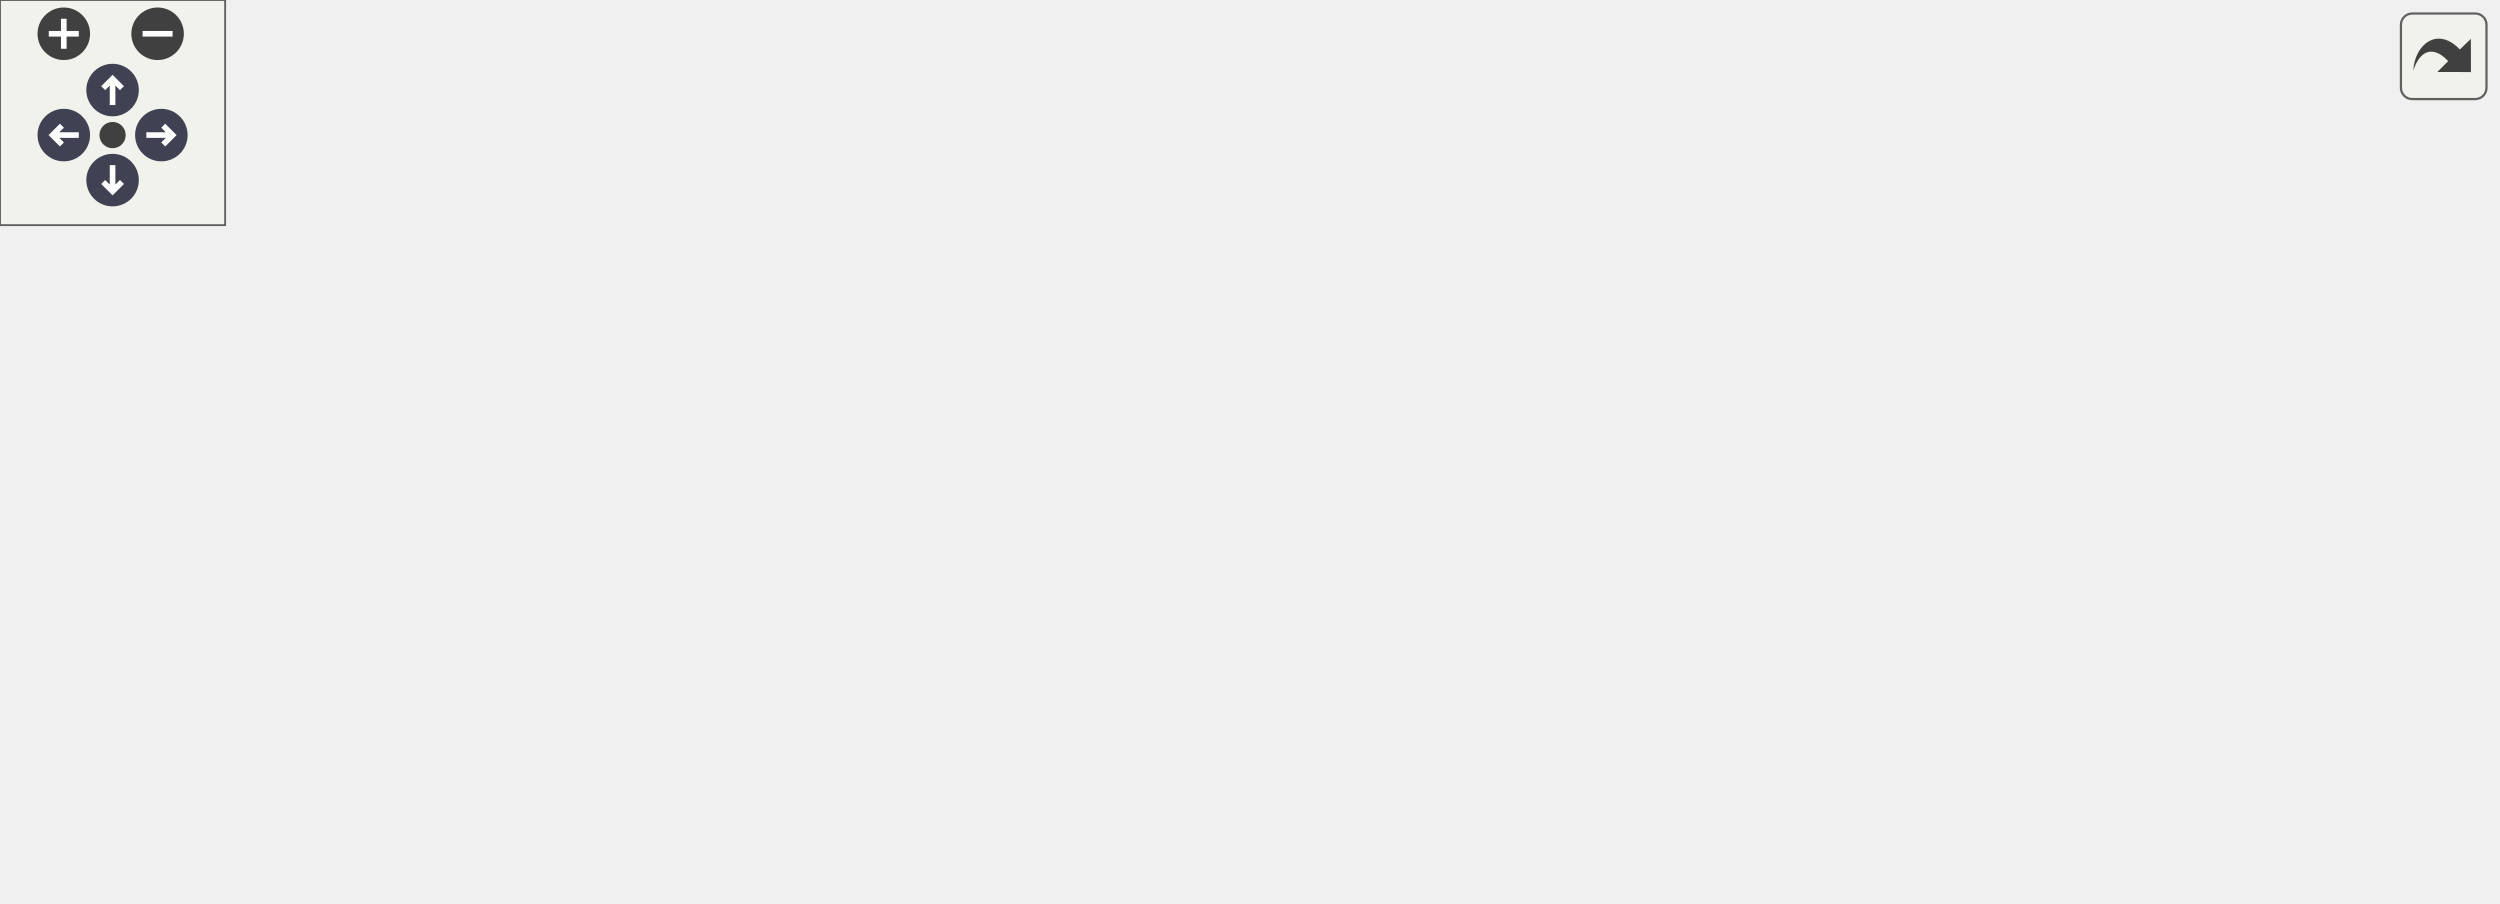
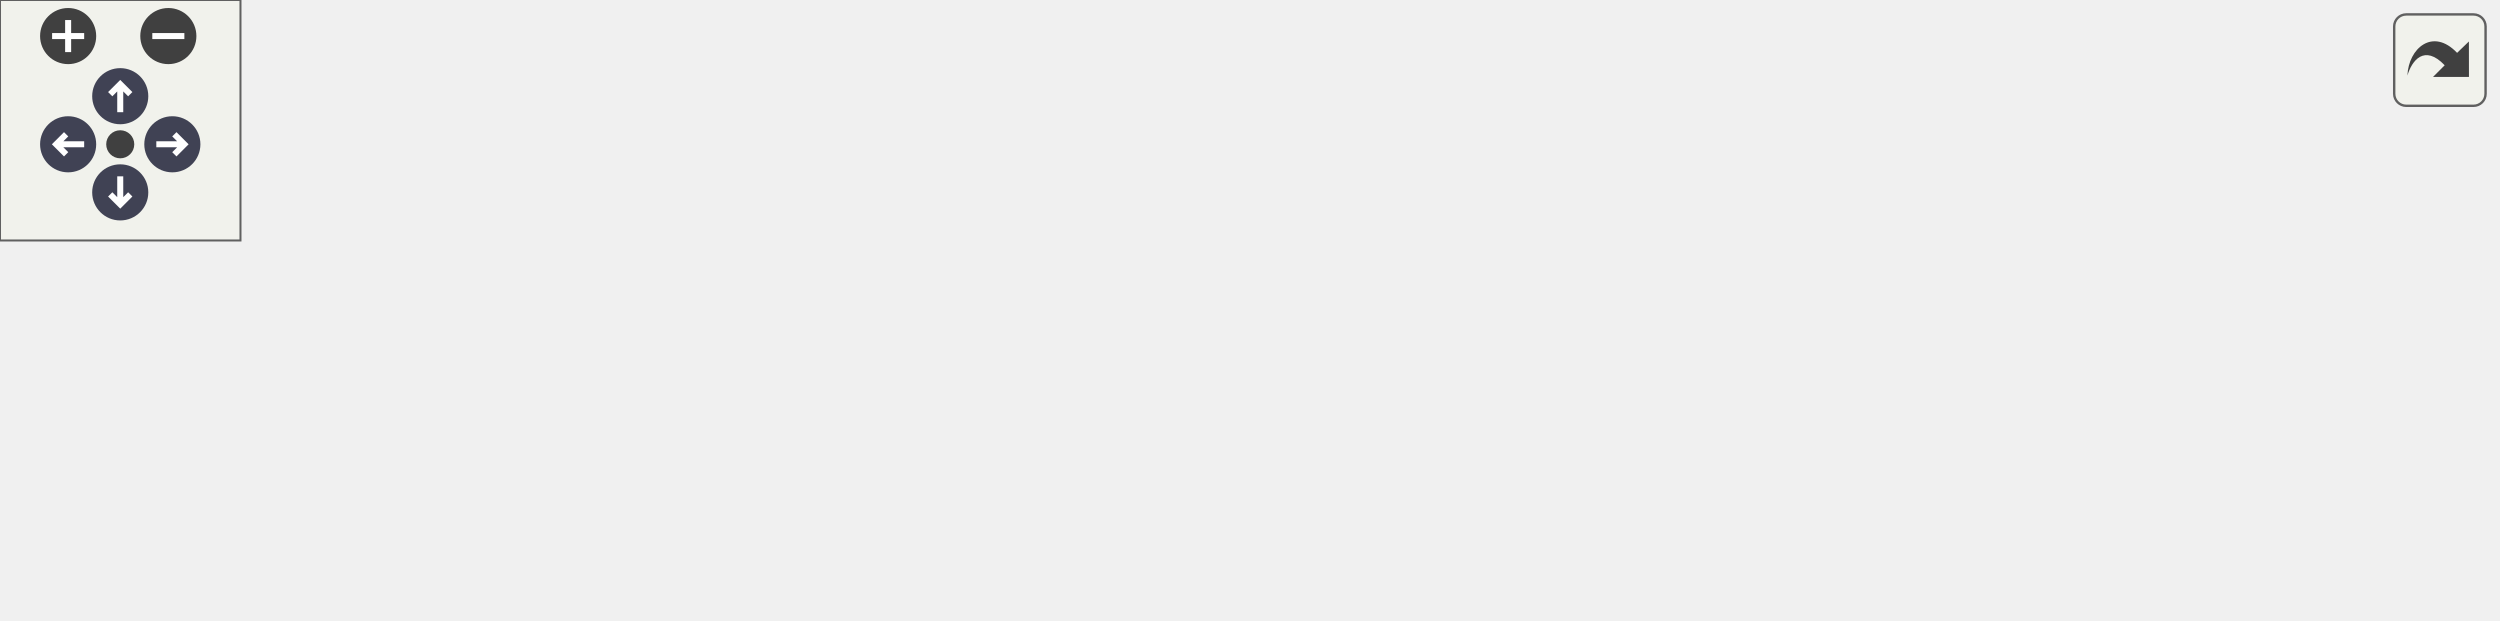
<svg xmlns="http://www.w3.org/2000/svg" xmlns:xlink="http://www.w3.org/1999/xlink" id="main" version="1.1" xml:space="preserve">
  <style type="text/css">
.node, .edge {opacity: 0.7;}
.node.selected, .edge.selected {opacity: 1;}
.edge:hover path { stroke: red; }
.edge:hover polygon { stroke: red; fill: red; }
</style>
  <defs>
    <circle id="rim" cx="0" cy="0" r="7" />
    <circle id="rim2" cx="0" cy="0" r="3.5" />
    <g id="zoomPlus">
      <use xlink:href="#rim" fill="#404040">
        <set attributeName="fill" to="#808080" begin="zoomplus.mouseover" end="zoomplus.mouseout" />
      </use>
      <path d="M-4,0h8M0,-4v8" fill="none" stroke="white" stroke-width="1.5" pointer-events="none" />
    </g>
    <g id="zoomMin">
      <use xlink:href="#rim" fill="#404040">
        <set attributeName="fill" to="#808080" begin="zoomminus.mouseover" end="zoomminus.mouseout" />
      </use>
      <path d="M-4,0h8" fill="none" stroke="white" stroke-width="1.5" pointer-events="none" />
    </g>
    <g id="arrowUp" transform="translate(30 24)">
      <use xlink:href="#rim" />
      <path pointer-events="none" fill="none" stroke="white" stroke-width="1.5" d="M0,-3.0v7 M-2.5,-0.5L0,-3.0L2.5,-0.5" />
    </g>
    <g id="arrowRight" transform="rotate(90) translate(36 -43)">
      <use xlink:href="#rim" />
      <path pointer-events="none" fill="none" stroke="white" stroke-width="1.5" d="M0,-3.0v7 M-2.5,-0.5L0,-3.0L2.5,-0.5" />
    </g>
    <g id="arrowDown" transform="rotate(180) translate(-30 -48)">
      <use xlink:href="#rim" />
      <path pointer-events="none" fill="none" stroke="white" stroke-width="1.5" d="M0,-3.0v7 M-2.5,-0.5L0,-3.0L2.5,-0.5" />
    </g>
    <g id="arrowLeft" transform="rotate(270) translate(-36 17)">
      <use xlink:href="#rim" />
      <path pointer-events="none" fill="none" stroke="white" stroke-width="1.5" d="M0,-3.0v7 M-2.5,-0.5L0,-3.0L2.5,-0.5" />
    </g>
    <g id="resetDef">
      <use xlink:href="#rim2" fill="#404040">
        <set attributeName="fill" to="#808080" begin="reset.mouseover" end="reset.mouseout" />
      </use>
    </g>
  </defs>
  <svg id="graph" class="graph">
    <g id="viewport">
      <g id="clust1" class="cluster">
        <g id="a_clust1">
          <a xlink:href="dir_452c8ca0414517ab591b54c0054948c3.html" target="_top" xlink:title="RmlUI">
-             <polygon fill="#edf0f7" stroke="#7f7f7f" stroke-dasharray="5,2" points="8,-8 8,-180 529,-180 529,-8 8,-8" />
-             <text text-anchor="middle" x="268.5" y="-168" font-family="Helvetica,sans-Serif" font-size="10.00">RmlUI</text>
+             <polygon fill="#edf0f7" stroke="#7f7f7f" stroke-dasharray="5,2" points="8,-8 8,-94 623,-94 623,-8 8,-8" />
+             <text text-anchor="middle" x="315.5" y="-82" font-family="Helvetica,sans-Serif" font-size="10.00">RmlUI</text>
          </a>
        </g>
      </g>
      <g id="clust2" class="cluster">
        <g id="a_clust2">
          <a xlink:href="dir_46a321a3e6535e2a38773c44e65bb94a.html" target="_top">
-             <polygon fill="#edf0f7" stroke="#404040" stroke-width="2" points="20,-55 20,-153 521,-153 521,-55 20,-55" />
+             <polygon fill="#edf0f7" stroke="#404040" stroke-width="2" points="16,-16 16,-67 615,-67 615,-16 16,-16" />
          </a>
        </g>
      </g>
      <g id="clust3" class="cluster">
        <g id="a_clust3">
          <a xlink:href="dir_48e93611974c9ac0d48c6bd3a13b1806.html" target="_top">
-             <polygon fill="#e6eaf4" stroke="#404040" points="28,-63 28,-98 513,-98 513,-63 28,-63" />
+             <polygon fill="#e6eaf4" stroke="#404040" points="122,-24 122,-59 607,-59 607,-24 122,-24" />
          </a>
        </g>
      </g>
      <g id="node1" class="node">
-         <g id="a_node1">
-           <a xlink:href="dir_618b8582e55c59a9f1a21aa204c6b424.html" target="_top" xlink:title="ViewModels">
-             <polygon fill="#e6eaf4" stroke="#404040" points="106,-35 30,-35 30,-16 106,-16 106,-35" />
-             <text text-anchor="middle" x="68" y="-23" font-family="Helvetica,sans-Serif" font-size="10.00">ViewModels</text>
-           </a>
-         </g>
+         <text text-anchor="middle" x="68" y="-39" font-family="Helvetica,sans-Serif" font-size="10.00">EventHandlers</text>
      </g>
      <g id="node2" class="node">
-         <g id="a_node2">
-           <a xlink:href="dir_365ffe00187863cbd8563d272a399d2a.html" target="_top" xlink:title="Backends">
-             <polygon fill="#e6eaf4" stroke="#404040" points="187.5,-35 124.5,-35 124.5,-16 187.5,-16 187.5,-35" />
-             <text text-anchor="middle" x="156" y="-23" font-family="Helvetica,sans-Serif" font-size="10.00">Backends</text>
-           </a>
-         </g>
+         <text text-anchor="middle" x="542" y="-39" font-family="Helvetica,sans-Serif" font-size="10.00">Clipboard++Events</text>
      </g>
      <g id="node3" class="node">
-         <text text-anchor="middle" x="286" y="-133" font-family="Helvetica,sans-Serif" font-size="10.00">EventHandlers</text>
-       </g>
-       <g id="edge2" class="edge">
-         <g id="a_edge2">
-           <a xlink:href="dir_000005_000019.html" target="_top">
-             <path fill="none" stroke="#63b8ff" d="M241.79,-135.02C174.62,-134.77 51.7,-129.83 24,-98 11.45,-83.58 14.87,-71.79 24,-55 27.14,-49.23 32.01,-44.45 37.38,-40.55" />
-             <polygon fill="#63b8ff" stroke="#63b8ff" points="39.41,-43.41 46.06,-35.15 35.72,-37.46 39.41,-43.41" />
-           </a>
-         </g>
-         <g id="a_edge2-headlabel">
-           <a xlink:href="dir_000005_000019.html" target="_top" xlink:title="7">
-             <text text-anchor="middle" x="37.86" y="-45.22" font-family="Helvetica,sans-Serif" font-size="10.00" fill="#63b8ff">7</text>
+         <g id="a_node3">
+           <a xlink:href="dir_dcac548670306a081e6bca009dc4d6c8.html" target="_top" xlink:title="Edit">
+             <polygon fill="#dfe5f1" stroke="#404040" points="467.5,-51 432.5,-51 432.5,-32 467.5,-32 467.5,-51" />
+             <text text-anchor="middle" x="450" y="-39" font-family="Helvetica,sans-Serif" font-size="10.00">Edit</text>
          </a>
        </g>
      </g>
      <g id="node4" class="node">
-         <text text-anchor="middle" x="448" y="-78" font-family="Helvetica,sans-Serif" font-size="10.00">Clipboard++Events</text>
-       </g>
-       <g id="edge1" class="edge">
-         <g id="a_edge1">
-           <a xlink:href="dir_000005_000002.html" target="_top">
-             <path fill="none" stroke="#63b8ff" d="M312.03,-125.98C339.11,-117.13 381.71,-103.19 412.01,-93.28" />
-             <polygon fill="#63b8ff" stroke="#63b8ff" points="413.35,-96.52 421.77,-90.08 411.18,-89.87 413.35,-96.52" />
-           </a>
-         </g>
-         <g id="a_edge1-headlabel">
-           <a xlink:href="dir_000005_000002.html" target="_top" xlink:title="21">
-             <text text-anchor="middle" x="410.82" y="-97.83" font-family="Helvetica,sans-Serif" font-size="10.00" fill="#63b8ff">21</text>
+         <g id="a_node4">
+           <a xlink:href="dir_b35abc2667a853eec39e3ef2ebdbaa6c.html" target="_top" xlink:title="Export">
+             <polygon fill="#dfe5f1" stroke="#404040" points="414,-51 366,-51 366,-32 414,-32 414,-51" />
+             <text text-anchor="middle" x="390" y="-39" font-family="Helvetica,sans-Serif" font-size="10.00">Export</text>
          </a>
        </g>
      </g>
      <g id="node5" class="node">
        <g id="a_node5">
-           <a xlink:href="dir_dcac548670306a081e6bca009dc4d6c8.html" target="_top" xlink:title="Edit">
-             <polygon fill="#dfe5f1" stroke="#404040" points="180.5,-90 145.5,-90 145.5,-71 180.5,-71 180.5,-90" />
-             <text text-anchor="middle" x="163" y="-78" font-family="Helvetica,sans-Serif" font-size="10.00">Edit</text>
-           </a>
-         </g>
-       </g>
-       <g id="edge9" class="edge">
-         <g id="a_edge9">
-           <a xlink:href="dir_000005_000003.html" target="_top">
-             <path fill="none" stroke="#63b8ff" d="M258.61,-125.88C238.82,-119.25 211.7,-109.32 189,-98 187.42,-97.21 185.82,-96.35 184.22,-95.46" />
-             <polygon fill="#63b8ff" stroke="#63b8ff" points="185.76,-92.29 175.39,-90.09 182.12,-98.28 185.76,-92.29" />
-           </a>
-         </g>
-         <g id="a_edge9-headlabel">
-           <a xlink:href="dir_000005_000003.html" target="_top" xlink:title="4">
-             <text text-anchor="middle" x="190.3" y="-89.23" font-family="Helvetica,sans-Serif" font-size="10.00" fill="#63b8ff">4</text>
+           <a xlink:href="dir_9824bf167b80be7f252573457e89ec80.html" target="_top" xlink:title="Import">
+             <polygon fill="#dfe5f1" stroke="#404040" points="347.5,-51 298.5,-51 298.5,-32 347.5,-32 347.5,-51" />
+             <text text-anchor="middle" x="323" y="-39" font-family="Helvetica,sans-Serif" font-size="10.00">Import</text>
          </a>
        </g>
      </g>
      <g id="node6" class="node">
        <g id="a_node6">
-           <a xlink:href="dir_b35abc2667a853eec39e3ef2ebdbaa6c.html" target="_top" xlink:title="Export">
-             <polygon fill="#dfe5f1" stroke="#404040" points="373,-90 325,-90 325,-71 373,-71 373,-90" />
-             <text text-anchor="middle" x="349" y="-78" font-family="Helvetica,sans-Serif" font-size="10.00">Export</text>
-           </a>
-         </g>
-       </g>
-       <g id="edge8" class="edge">
-         <g id="a_edge8">
-           <a xlink:href="dir_000005_000006.html" target="_top">
-             <path fill="none" stroke="#63b8ff" d="M296.12,-125.98C305.44,-118.15 319.47,-106.34 330.74,-96.86" />
-             <polygon fill="#63b8ff" stroke="#63b8ff" points="333.29,-99.29 338.69,-90.17 328.79,-93.93 333.29,-99.29" />
-           </a>
-         </g>
-         <g id="a_edge8-headlabel">
-           <a xlink:href="dir_000005_000006.html" target="_top" xlink:title="4">
-             <text text-anchor="middle" x="332.37" y="-101.27" font-family="Helvetica,sans-Serif" font-size="10.00" fill="#63b8ff">4</text>
+           <a xlink:href="dir_68e71d09a89b7c1604c2fedae08a7a48.html" target="_top" xlink:title="Main">
+             <polygon fill="#dfe5f1" stroke="#404040" points="280.5,-51 239.5,-51 239.5,-32 280.5,-32 280.5,-51" />
+             <text text-anchor="middle" x="260" y="-39" font-family="Helvetica,sans-Serif" font-size="10.00">Main</text>
          </a>
        </g>
      </g>
      <g id="node7" class="node">
        <g id="a_node7">
-           <a xlink:href="dir_9824bf167b80be7f252573457e89ec80.html" target="_top" xlink:title="Import">
-             <polygon fill="#dfe5f1" stroke="#404040" points="247.5,-90 198.5,-90 198.5,-71 247.5,-71 247.5,-90" />
-             <text text-anchor="middle" x="223" y="-78" font-family="Helvetica,sans-Serif" font-size="10.00">Import</text>
-           </a>
-         </g>
-       </g>
-       <g id="edge7" class="edge">
-         <g id="a_edge7">
-           <a xlink:href="dir_000005_000008.html" target="_top">
-             <path fill="none" stroke="#63b8ff" d="M275.88,-125.98C266.56,-118.15 252.53,-106.34 241.26,-96.86" />
-             <polygon fill="#63b8ff" stroke="#63b8ff" points="243.21,-93.93 233.31,-90.17 238.71,-99.29 243.21,-93.93" />
-           </a>
-         </g>
-         <g id="a_edge7-headlabel">
-           <a xlink:href="dir_000005_000008.html" target="_top" xlink:title="4">
-             <text text-anchor="middle" x="247.79" y="-91.57" font-family="Helvetica,sans-Serif" font-size="10.00" fill="#63b8ff">4</text>
-           </a>
-         </g>
-       </g>
-       <g id="node8" class="node">
-         <g id="a_node8">
-           <a xlink:href="dir_68e71d09a89b7c1604c2fedae08a7a48.html" target="_top" xlink:title="Main">
-             <polygon fill="#dfe5f1" stroke="#404040" points="306.5,-90 265.5,-90 265.5,-71 306.5,-71 306.5,-90" />
-             <text text-anchor="middle" x="286" y="-78" font-family="Helvetica,sans-Serif" font-size="10.00">Main</text>
-           </a>
-         </g>
-       </g>
-       <g id="edge3" class="edge">
-         <g id="a_edge3">
-           <a xlink:href="dir_000005_000011.html" target="_top">
-             <path fill="none" stroke="#63b8ff" d="M286,-125.75C286,-118.8 286,-108.85 286,-100.13" />
-             <polygon fill="#63b8ff" stroke="#63b8ff" points="289.5,-100.09 286,-90.09 282.5,-100.09 289.5,-100.09" />
-           </a>
-         </g>
-         <g id="a_edge3-headlabel">
-           <a xlink:href="dir_000005_000011.html" target="_top" xlink:title="6">
-             <text text-anchor="middle" x="292.34" y="-101.18" font-family="Helvetica,sans-Serif" font-size="10.00" fill="#63b8ff">6</text>
-           </a>
-         </g>
-       </g>
-       <g id="node9" class="node">
-         <g id="a_node9">
          <a xlink:href="dir_71c21a2808e4788c2b301d032d602215.html" target="_top" xlink:title="ShortCutsMenu">
-             <polygon fill="#dfe5f1" stroke="#404040" points="127.5,-90 36.5,-90 36.5,-71 127.5,-71 127.5,-90" />
-             <text text-anchor="middle" x="82" y="-78" font-family="Helvetica,sans-Serif" font-size="10.00">ShortCutsMenu</text>
-           </a>
-         </g>
-       </g>
-       <g id="edge5" class="edge">
-         <g id="a_edge5">
-           <a xlink:href="dir_000005_000016.html" target="_top">
-             <path fill="none" stroke="#63b8ff" d="M248.24,-125.95C217.81,-118.91 174,-108.42 136,-98 130.31,-96.44 124.3,-94.7 118.45,-92.95" />
-             <polygon fill="#63b8ff" stroke="#63b8ff" points="119.41,-89.59 108.83,-90.03 117.38,-96.28 119.41,-89.59" />
-           </a>
-         </g>
-         <g id="a_edge5-headlabel">
-           <a xlink:href="dir_000005_000016.html" target="_top" xlink:title="2">
-             <text text-anchor="middle" x="123.68" y="-85.41" font-family="Helvetica,sans-Serif" font-size="10.00" fill="#63b8ff">2</text>
-           </a>
-         </g>
-       </g>
-       <g id="node10" class="node">
-         <g id="a_node10">
-           <a xlink:href="dir_6f29a4b32d9057ae4debdc4b5d0901fc.html" target="_top" xlink:title="QClipboard">
-             <polygon fill="#edf0f7" stroke="red" stroke-dasharray="5,2" points="608.5,-35 537.5,-35 537.5,-16 608.5,-16 608.5,-35" />
-             <text text-anchor="middle" x="573" y="-23" font-family="Helvetica,sans-Serif" font-size="10.00">QClipboard</text>
-           </a>
-         </g>
-       </g>
-       <g id="edge4" class="edge">
-         <g id="a_edge4">
-           <a xlink:href="dir_000005_000013.html" target="_top">
-             <path fill="none" stroke="#63b8ff" d="M330.06,-131.38C388.01,-126.63 486.11,-116.16 517,-98 538.39,-85.43 554.64,-61.3 563.99,-44.57" />
-             <polygon fill="#63b8ff" stroke="#63b8ff" points="567.32,-45.76 568.9,-35.28 561.13,-42.48 567.32,-45.76" />
-           </a>
-         </g>
-         <g id="a_edge4-headlabel">
-           <a xlink:href="dir_000005_000013.html" target="_top" xlink:title="20">
-             <text text-anchor="middle" x="568.15" y="-47.76" font-family="Helvetica,sans-Serif" font-size="10.00" fill="#63b8ff">20</text>
-           </a>
-         </g>
-       </g>
-       <g id="node11" class="node">
-         <g id="a_node11">
-           <a xlink:href="dir_7bd88421239db40e627c58863c626314.html" target="_top" xlink:title="Utils">
-             <polygon fill="#edf0f7" stroke="#7f7f7f" points="665.5,-35 626.5,-35 626.5,-16 665.5,-16 665.5,-35" />
-             <text text-anchor="middle" x="646" y="-23" font-family="Helvetica,sans-Serif" font-size="10.00">Utils</text>
-           </a>
-         </g>
-       </g>
-       <g id="edge6" class="edge">
-         <g id="a_edge6">
-           <a xlink:href="dir_000005_000018.html" target="_top">
-             <path fill="none" stroke="#63b8ff" d="M330.44,-135.1C384.55,-134.35 477.79,-128.18 551,-98 582.44,-85.04 612.77,-59.14 630.38,-42.33" />
-             <polygon fill="#63b8ff" stroke="#63b8ff" points="632.84,-44.82 637.54,-35.33 627.95,-39.82 632.84,-44.82" />
-           </a>
-         </g>
-         <g id="a_edge6-headlabel">
-           <a xlink:href="dir_000005_000018.html" target="_top" xlink:title="18">
-             <text text-anchor="middle" x="632.26" y="-46.86" font-family="Helvetica,sans-Serif" font-size="10.00" fill="#63b8ff">18</text>
-           </a>
-         </g>
-       </g>
-       <g id="edge10" class="edge">
-         <g id="a_edge10">
-           <a xlink:href="dir_000003_000019.html" target="_top">
-             <path fill="none" stroke="#63b8ff" d="M155.09,-70.98C150.01,-65.86 143.05,-59.49 136,-55 126.08,-48.68 114.52,-43.23 103.78,-38.83" />
-             <polygon fill="#63b8ff" stroke="#63b8ff" points="104.8,-35.48 94.21,-35.1 102.25,-42 104.8,-35.48" />
-           </a>
-         </g>
-         <g id="a_edge10-headlabel">
-           <a xlink:href="dir_000003_000019.html" target="_top" xlink:title="3">
-             <text text-anchor="middle" x="109.18" y="-31.64" font-family="Helvetica,sans-Serif" font-size="10.00" fill="#63b8ff">3</text>
-           </a>
-         </g>
-       </g>
-       <g id="edge11" class="edge">
-         <g id="a_edge11">
-           <a xlink:href="dir_000003_000013.html" target="_top">
-             <path fill="none" stroke="#63b8ff" d="M169.68,-70.6C174.4,-65.04 181.25,-58.34 189,-55 256.51,-25.91 441.48,-43.65 527.1,-35.53" />
-             <polygon fill="#63b8ff" stroke="#63b8ff" points="527.74,-38.98 537.28,-34.37 526.95,-32.02 527.74,-38.98" />
-           </a>
-         </g>
-         <g id="a_edge11-headlabel">
-           <a xlink:href="dir_000003_000013.html" target="_top" xlink:title="3">
-             <text text-anchor="middle" x="524.49" y="-39.7" font-family="Helvetica,sans-Serif" font-size="10.00" fill="#63b8ff">3</text>
-           </a>
-         </g>
-       </g>
-       <g id="edge12" class="edge">
-         <g id="a_edge12">
-           <a xlink:href="dir_000003_000018.html" target="_top">
-             <path fill="none" stroke="#63b8ff" d="M169.66,-70.57C174.38,-65 181.23,-58.29 189,-55 274.11,-18.9 508.66,-49.19 616.25,-34.7" />
-             <polygon fill="#63b8ff" stroke="#63b8ff" points="616.91,-38.14 626.26,-33.15 615.84,-31.22 616.91,-38.14" />
-           </a>
-         </g>
-         <g id="a_edge12-headlabel">
-           <a xlink:href="dir_000003_000018.html" target="_top" xlink:title="2">
-             <text text-anchor="middle" x="613.79" y="-38.99" font-family="Helvetica,sans-Serif" font-size="10.00" fill="#63b8ff">2</text>
-           </a>
-         </g>
-       </g>
-       <g id="edge13" class="edge">
-         <g id="a_edge13">
-           <a xlink:href="dir_000006_000013.html" target="_top">
-             <path fill="none" stroke="#63b8ff" d="M358.03,-70.8C364.26,-65.33 373.01,-58.65 382,-55 441.67,-30.81 464.08,-44.94 527.21,-35.83" />
-             <polygon fill="#63b8ff" stroke="#63b8ff" points="527.93,-39.26 537.26,-34.24 526.84,-32.35 527.93,-39.26" />
-           </a>
-         </g>
-         <g id="a_edge13-headlabel">
-           <a xlink:href="dir_000006_000013.html" target="_top" xlink:title="1">
-             <text text-anchor="middle" x="524.83" y="-40.13" font-family="Helvetica,sans-Serif" font-size="10.00" fill="#63b8ff">1</text>
-           </a>
-         </g>
-       </g>
-       <g id="edge14" class="edge">
-         <g id="a_edge14">
-           <a xlink:href="dir_000006_000018.html" target="_top">
-             <path fill="none" stroke="#63b8ff" d="M357.7,-70.9C363.92,-65.33 372.79,-58.48 382,-55 477.48,-18.89 512.49,-52.67 616.32,-34.88" />
-             <polygon fill="#63b8ff" stroke="#63b8ff" points="617.04,-38.31 626.24,-33.06 615.78,-31.42 617.04,-38.31" />
-           </a>
-         </g>
-         <g id="a_edge14-headlabel">
-           <a xlink:href="dir_000006_000018.html" target="_top" xlink:title="6">
-             <text text-anchor="middle" x="614.02" y="-39.25" font-family="Helvetica,sans-Serif" font-size="10.00" fill="#63b8ff">6</text>
-           </a>
-         </g>
-       </g>
-       <g id="edge15" class="edge">
-         <g id="a_edge15">
-           <a xlink:href="dir_000008_000013.html" target="_top">
-             <path fill="none" stroke="#63b8ff" d="M231.69,-70.87C237.9,-65.28 246.77,-58.43 256,-55 311.03,-34.58 456.7,-42.74 527.06,-35.58" />
-             <polygon fill="#63b8ff" stroke="#63b8ff" points="527.77,-39.02 537.28,-34.34 526.93,-32.07 527.77,-39.02" />
-           </a>
-         </g>
-         <g id="a_edge15-headlabel">
-           <a xlink:href="dir_000008_000013.html" target="_top" xlink:title="1">
-             <text text-anchor="middle" x="524.54" y="-39.76" font-family="Helvetica,sans-Serif" font-size="10.00" fill="#63b8ff">1</text>
-           </a>
-         </g>
-       </g>
-       <g id="edge16" class="edge">
-         <g id="a_edge16">
-           <a xlink:href="dir_000008_000018.html" target="_top">
-             <path fill="none" stroke="#63b8ff" d="M231.67,-70.82C237.87,-65.21 246.74,-58.35 256,-55 329.03,-28.6 523.88,-47.54 616.31,-34.71" />
-             <polygon fill="#63b8ff" stroke="#63b8ff" points="616.93,-38.16 626.26,-33.13 615.83,-31.25 616.93,-38.16" />
-           </a>
-         </g>
-         <g id="a_edge16-headlabel">
-           <a xlink:href="dir_000008_000018.html" target="_top" xlink:title="6">
-             <text text-anchor="middle" x="613.83" y="-39.03" font-family="Helvetica,sans-Serif" font-size="10.00" fill="#63b8ff">6</text>
-           </a>
-         </g>
-       </g>
-       <g id="edge17" class="edge">
-         <g id="a_edge17">
-           <a xlink:href="dir_000011_000013.html" target="_top">
-             <path fill="none" stroke="#63b8ff" d="M294.02,-70.68C299.6,-65.16 307.54,-58.46 316,-55 402.58,-19.58 435.02,-47.48 527.25,-35.71" />
-             <polygon fill="#63b8ff" stroke="#63b8ff" points="527.86,-39.16 537.27,-34.31 526.88,-32.23 527.86,-39.16" />
-           </a>
-         </g>
-         <g id="a_edge17-headlabel">
-           <a xlink:href="dir_000011_000013.html" target="_top" xlink:title="7">
-             <text text-anchor="middle" x="524.69" y="-39.97" font-family="Helvetica,sans-Serif" font-size="10.00" fill="#63b8ff">7</text>
-           </a>
-         </g>
-       </g>
-       <g id="edge18" class="edge">
-         <g id="a_edge18">
-           <a xlink:href="dir_000011_000018.html" target="_top">
-             <path fill="none" stroke="#63b8ff" d="M293.99,-70.61C299.56,-65.06 307.49,-58.35 316,-55 375.88,-31.4 537.15,-45.71 616.13,-34.74" />
-             <polygon fill="#63b8ff" stroke="#63b8ff" points="616.94,-38.16 626.25,-33.11 615.82,-31.25 616.94,-38.16" />
-           </a>
-         </g>
-         <g id="a_edge18-headlabel">
-           <a xlink:href="dir_000011_000018.html" target="_top" xlink:title="1">
-             <text text-anchor="middle" x="613.84" y="-39.03" font-family="Helvetica,sans-Serif" font-size="10.00" fill="#63b8ff">1</text>
-           </a>
-         </g>
-       </g>
-       <g id="edge20" class="edge">
-         <g id="a_edge20">
-           <a xlink:href="dir_000016_000019.html" target="_top">
-             <path fill="none" stroke="#63b8ff" d="M79.69,-70.75C77.83,-63.72 75.16,-53.62 72.85,-44.84" />
-             <polygon fill="#63b8ff" stroke="#63b8ff" points="76.21,-43.86 70.27,-35.09 69.44,-45.65 76.21,-43.86" />
-           </a>
-         </g>
-         <g id="a_edge20-headlabel">
-           <a xlink:href="dir_000016_000019.html" target="_top" xlink:title="2">
-             <text text-anchor="middle" x="79.87" y="-44.11" font-family="Helvetica,sans-Serif" font-size="10.00" fill="#63b8ff">2</text>
-           </a>
-         </g>
-       </g>
-       <g id="edge19" class="edge">
-         <g id="a_edge19">
-           <a xlink:href="dir_000016_000000.html" target="_top">
-             <path fill="none" stroke="#63b8ff" d="M93.89,-70.98C105.15,-62.92 122.29,-50.65 135.71,-41.03" />
-             <polygon fill="#63b8ff" stroke="#63b8ff" points="137.8,-43.84 143.89,-35.17 133.73,-38.15 137.8,-43.84" />
-           </a>
-         </g>
-         <g id="a_edge19-headlabel">
-           <a xlink:href="dir_000016_000000.html" target="_top" xlink:title="1">
-             <text text-anchor="middle" x="136.53" y="-45.74" font-family="Helvetica,sans-Serif" font-size="10.00" fill="#63b8ff">1</text>
-           </a>
-         </g>
-       </g>
-       <g id="edge21" class="edge">
-         <g id="a_edge21">
-           <a xlink:href="dir_000016_000013.html" target="_top">
-             <path fill="none" stroke="#63b8ff" d="M97.04,-70.82C107.58,-65.21 122.19,-58.35 136,-55 304.41,-14.12 355.87,-56.21 527.17,-35.65" />
-             <polygon fill="#63b8ff" stroke="#63b8ff" points="527.8,-39.1 537.28,-34.38 526.93,-32.16 527.8,-39.1" />
-           </a>
-         </g>
-         <g id="a_edge21-headlabel">
-           <a xlink:href="dir_000016_000013.html" target="_top" xlink:title="6">
-             <text text-anchor="middle" x="524.58" y="-39.87" font-family="Helvetica,sans-Serif" font-size="10.00" fill="#63b8ff">6</text>
+             <polygon fill="#dfe5f1" stroke="#404040" points="221.5,-51 130.5,-51 130.5,-32 221.5,-32 221.5,-51" />
+             <text text-anchor="middle" x="176" y="-39" font-family="Helvetica,sans-Serif" font-size="10.00">ShortCutsMenu</text>
          </a>
        </g>
      </g>
    </g>
  </svg>
  <g id="navigator" transform="translate(0 0)" fill="#404254">
    <rect fill="#f2f5e9" fill-opacity="0.5" stroke="#606060" stroke-width=".5" x="0" y="0" width="60" height="60" />
    <use id="zoomplus" xlink:href="#zoomPlus" x="17" y="9" />
    <use id="zoomminus" xlink:href="#zoomMin" x="42" y="9" />
    <use id="reset" xlink:href="#resetDef" x="30" y="36" />
    <use id="arrowup" xlink:href="#arrowUp" x="0" y="0" />
    <use id="arrowright" xlink:href="#arrowRight" x="0" y="0" />
    <use id="arrowdown" xlink:href="#arrowDown" x="0" y="0" />
    <use id="arrowleft" xlink:href="#arrowLeft" x="0" y="0" />
  </g>
  <svg viewBox="0 0 15 15" width="100%" height="30px" preserveAspectRatio="xMaxYMin meet">
    <g id="arrow_out" transform="scale(0.3 0.3)">
      <a xlink:href="dir_46a321a3e6535e2a38773c44e65bb94a_dep_org.svg" target="_base">
        <rect id="button" ry="5" rx="5" y="6" x="6" height="38" width="38" fill="#f2f5e9" fill-opacity="0.5" stroke="#606060" stroke-width="1.0" />
        <path id="arrow" d="M 11.5,31.437 C 11.94,20.098 22.043,11.323 32.159,21.979 L 37.069,17.246 C 37.069,17.246 37.088,32 37.088,32 L 22.16,31.978 C 22.16,31.978 26.998,27.14 26.998,27.14 C 18.529,18.264 13.292,25.23 11.5,31.437 z" style="fill:#404040;" />
      </a>
    </g>
  </svg>
  <style type="text/css">

[data-mouse-over-selected='false'] { opacity: 0.7; }
[data-mouse-over-selected='true']  { opacity: 1.0; }

</style>
</svg>
